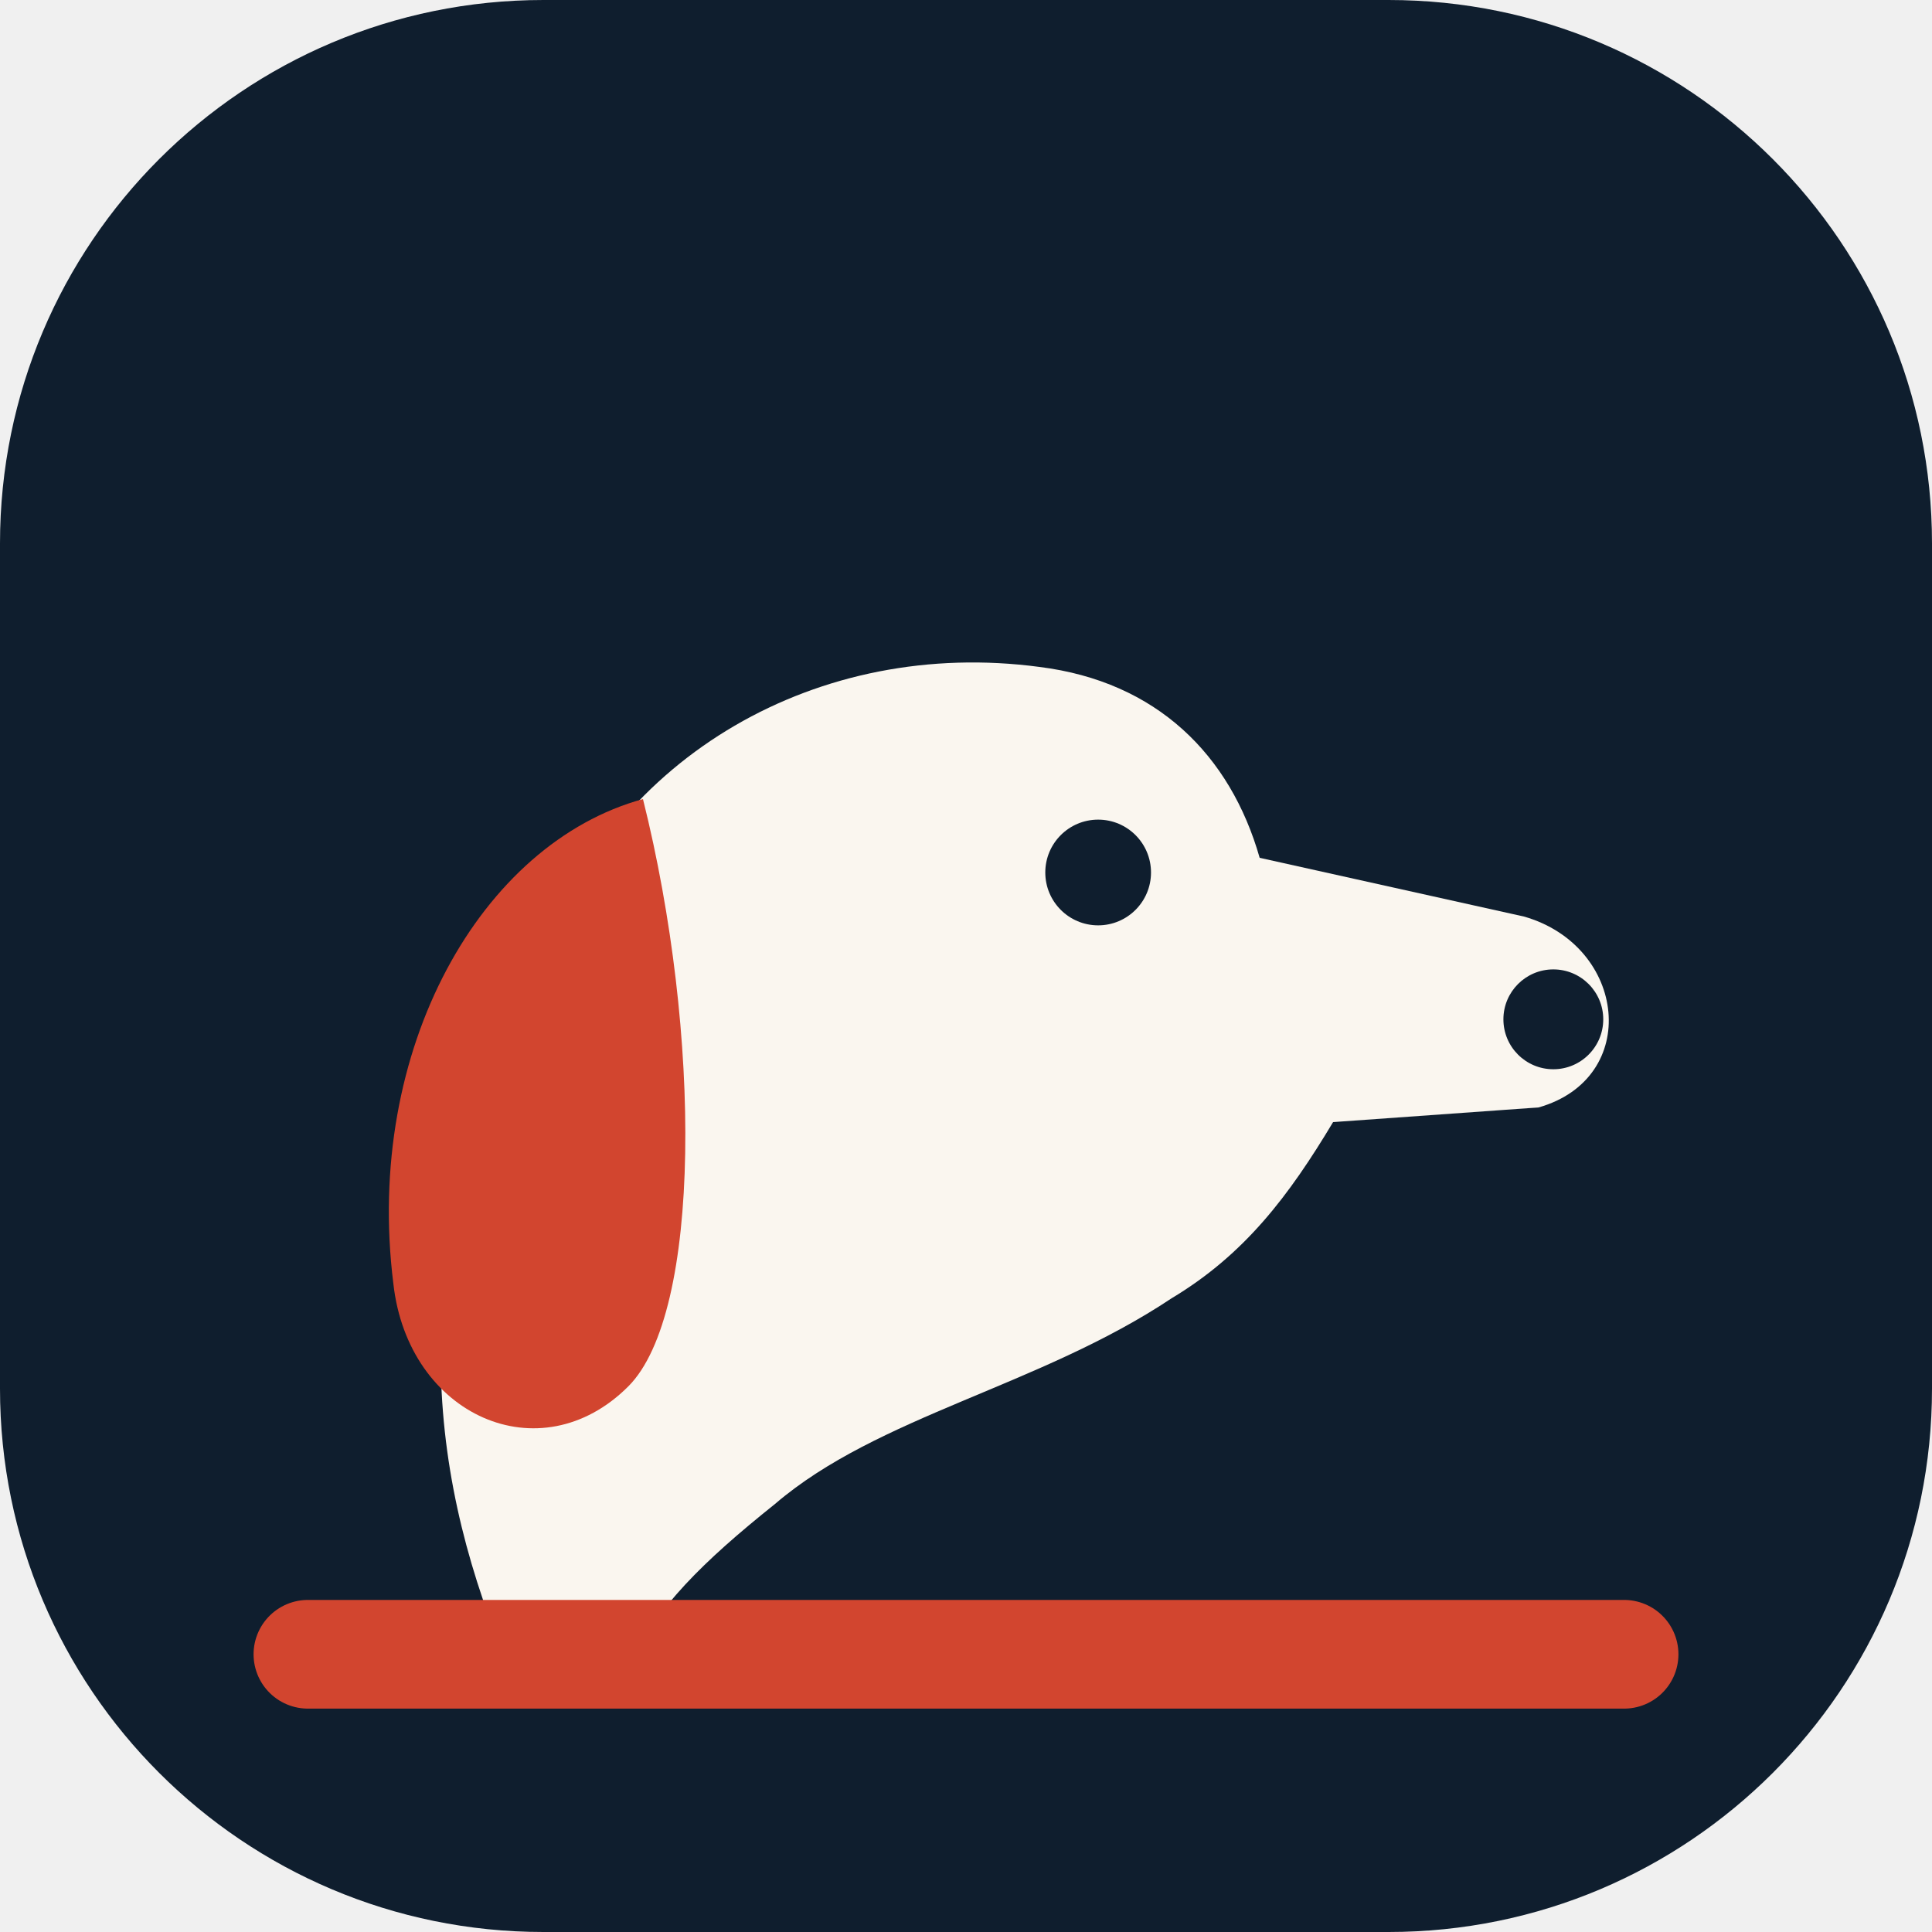
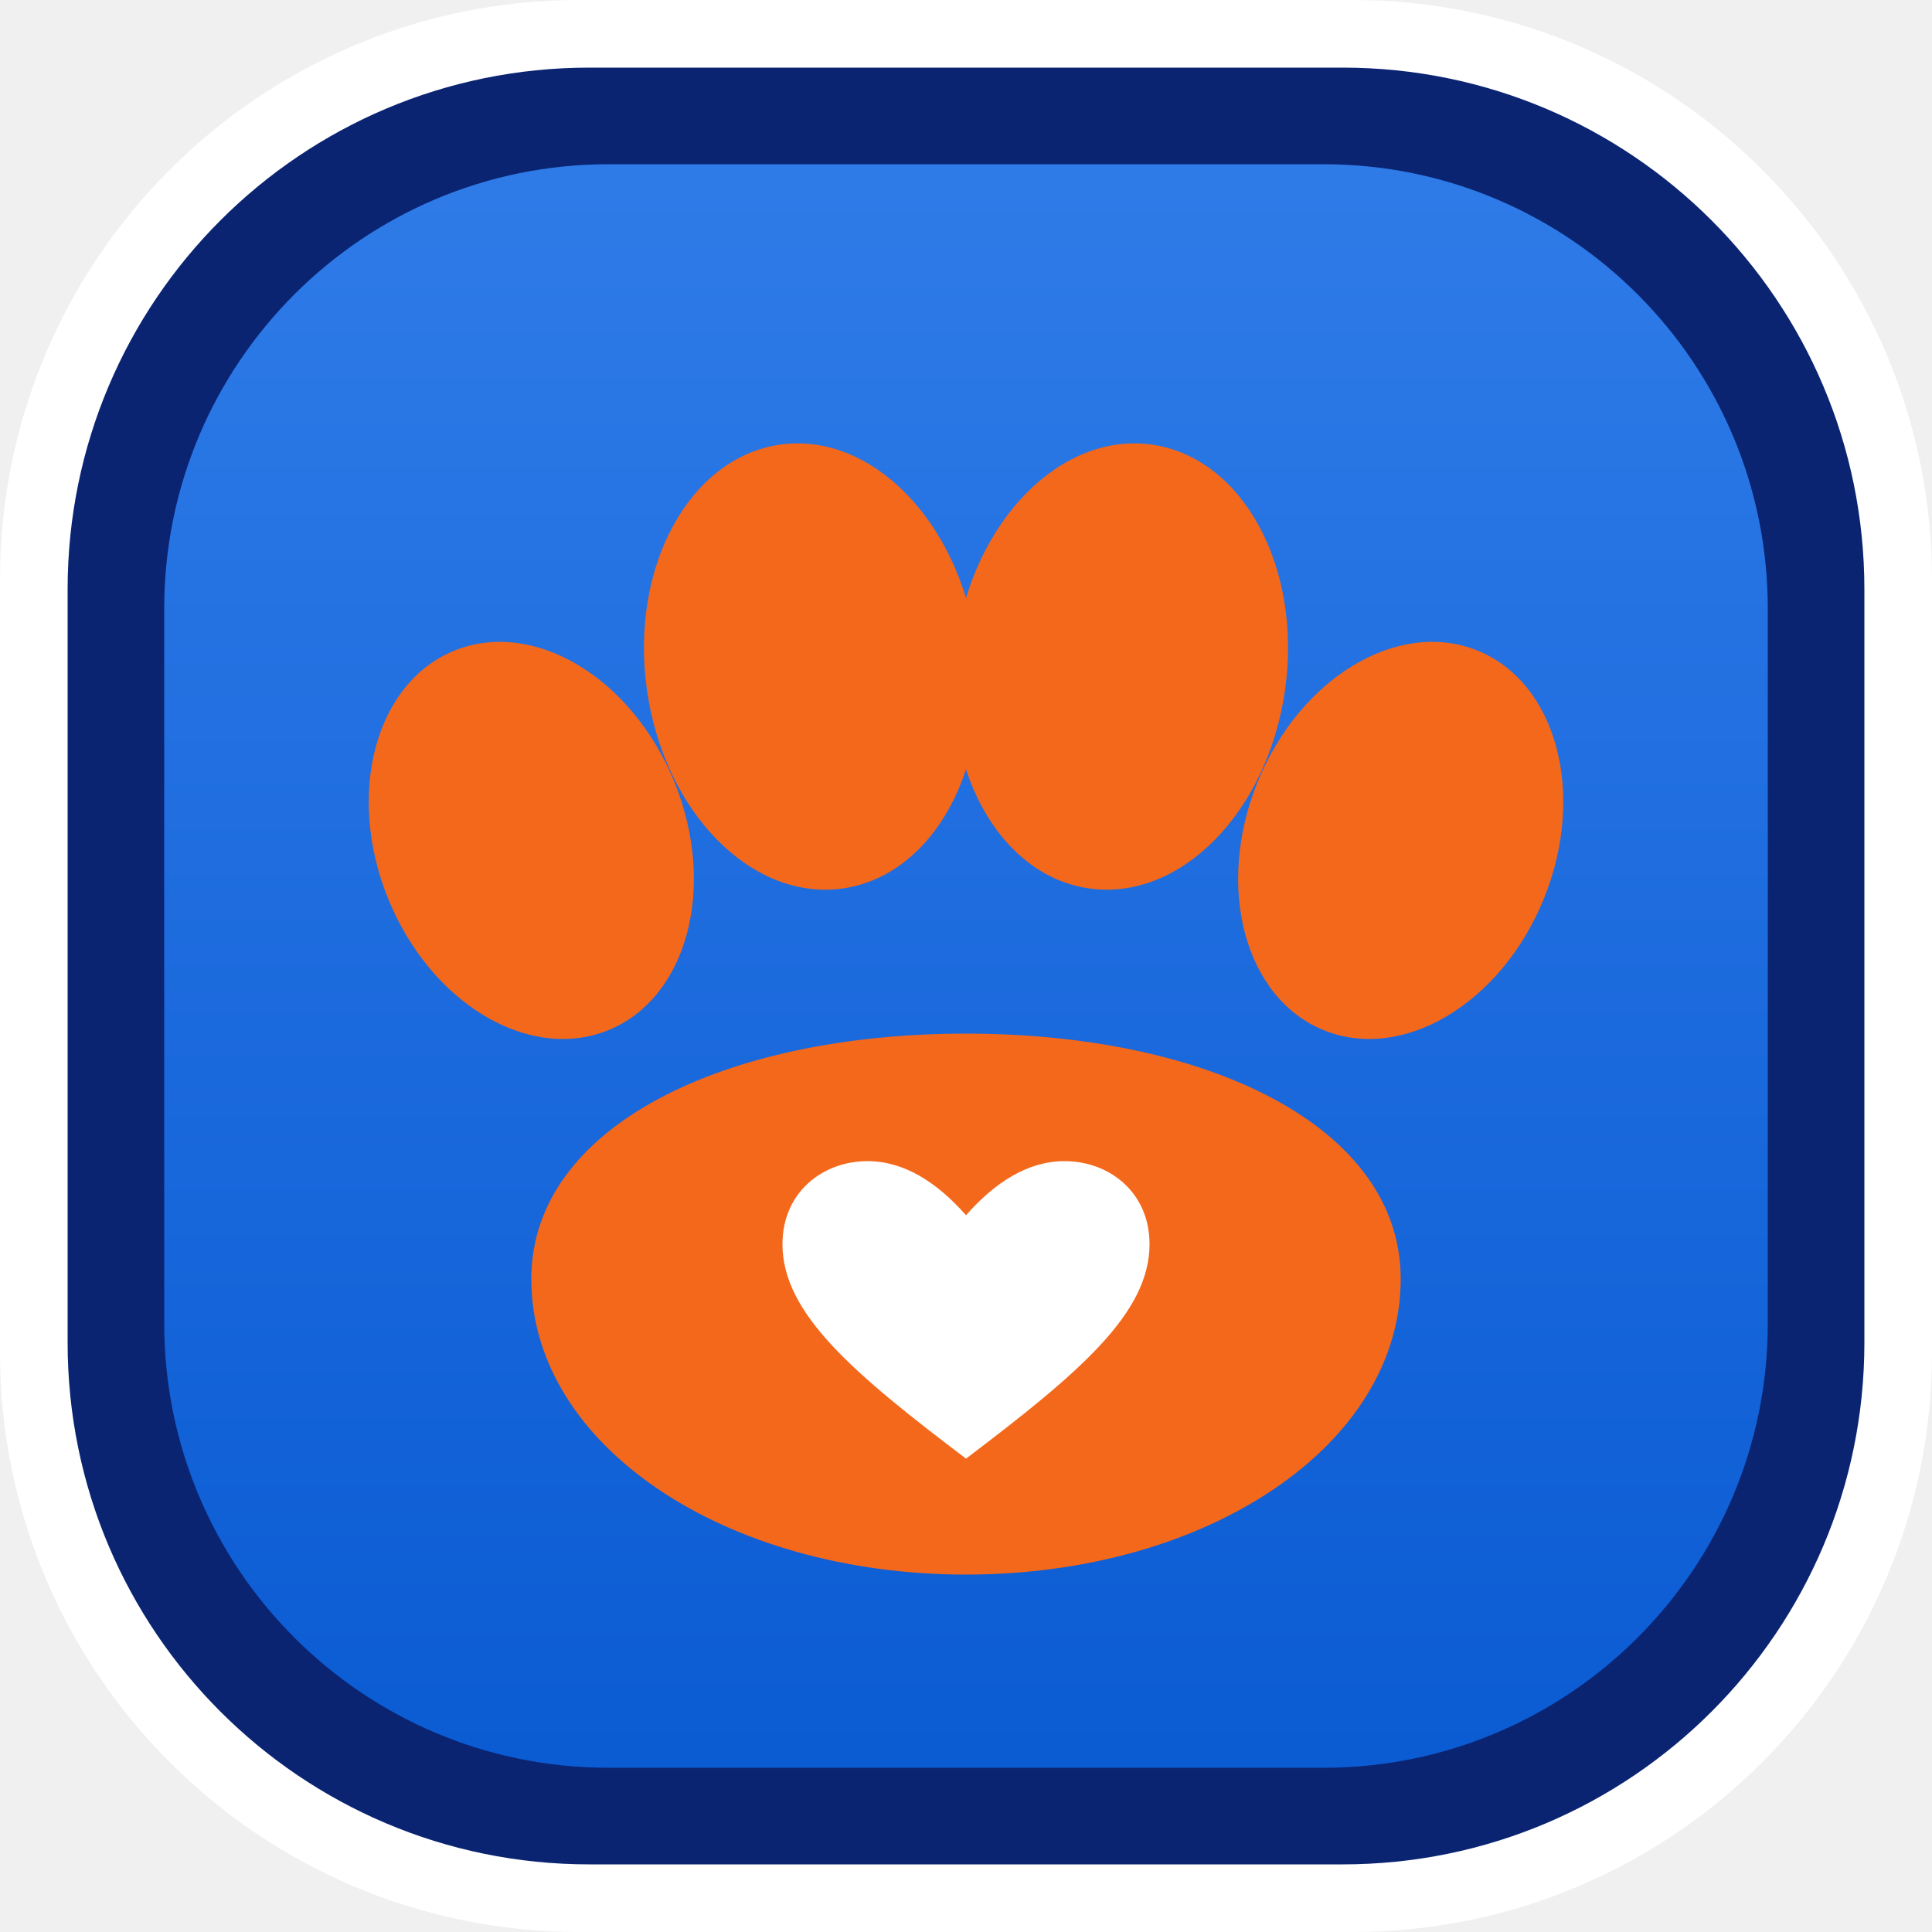
- <svg xmlns="http://www.w3.org/2000/svg" viewBox="0 0 32 32" width="32" height="32" role="img" aria-label="Dog Grooming USA mark">
-   <rect width="32" height="32" rx="9.0" fill="#0F1E2E" />
-   <g transform="translate(3.84 4.48) scale(0.2432)">
-     <path d="M18 93 C13 80 12 66 21 47 C26 33 40 25 55 27 C63 28 68 33 70 40 L88 44 C95 46 96 55 89 57 L75 58 C72 63 69 67 64 70 C55 76 44 78 37 84 C32 88 29 91 27 95 Z" fill="#FAF6EF" />
-     <path d="M28 36 C17 39 9 53 11 69 C12 78 21 82 27 76 C32 71 32 52 28 36 Z" fill="#D2452F" />
-     <circle cx="59" cy="41" r="3.6" fill="#0F1E2E" />
-     <circle cx="90" cy="51" r="3.4" fill="#0F1E2E" />
-   </g>
-   <path d="M5.1 27.4 h21.8" stroke="#D2452F" stroke-width="1.8" stroke-linecap="round" />
+ <svg xmlns="http://www.w3.org/2000/svg" viewBox="0 0 100 100" width="32" height="32" role="img" aria-label="Dog Grooming USA">
+   <defs>
+     <linearGradient id="pf-fav" x1="0" y1="0" x2="0" y2="1">
+       <stop offset="0" stop-color="#2E7BE8" />
+       <stop offset="1" stop-color="#0B5BD3" />
+     </linearGradient>
+   </defs>
+   <rect width="100" height="100" rx="30" fill="#FFFFFF" />
+   <rect x="3.5" y="3.5" width="93" height="93" rx="27" fill="#0A2472" />
+   <rect x="8.5" y="8.5" width="83" height="83" rx="23" fill="url(#pf-fav)" />
+   <path d="M50 81.5 C37.5 81.5 27.5 74.8 27.5 66.2 C27.5 58.3 37.5 53.5 50 53.5 C62.5 53.5 72.5 58.3 72.5 66.2 C72.5 74.8 62.5 81.5 50 81.5 Z" fill="#F4681B" />
+   <ellipse cx="27.5" cy="43.5" rx="8.0" ry="10.6" fill="#F4681B" transform="rotate(-22 27.5 43.5)" />
+   <ellipse cx="42.0" cy="34.5" rx="8.6" ry="11.6" fill="#F4681B" transform="rotate(-8 42.0 34.5)" />
+   <ellipse cx="58.0" cy="34.5" rx="8.6" ry="11.6" fill="#F4681B" transform="rotate(8 58.0 34.5)" />
+   <ellipse cx="72.5" cy="43.5" rx="8.0" ry="10.6" fill="#F4681B" transform="rotate(22 72.5 43.5)" />
+   <path d="M50 75.5 C44.2 71.1 40.5 68.0 40.5 64.4 C40.5 61.7 42.6 60.1 44.9 60.1 C46.8 60.1 48.5 61.2 50 62.9 C51.5 61.2 53.2 60.1 55.1 60.1 C57.4 60.1 59.5 61.7 59.5 64.4 C59.5 68.0 55.8 71.1 50 75.5 Z" fill="#FFFFFF" />
</svg>
